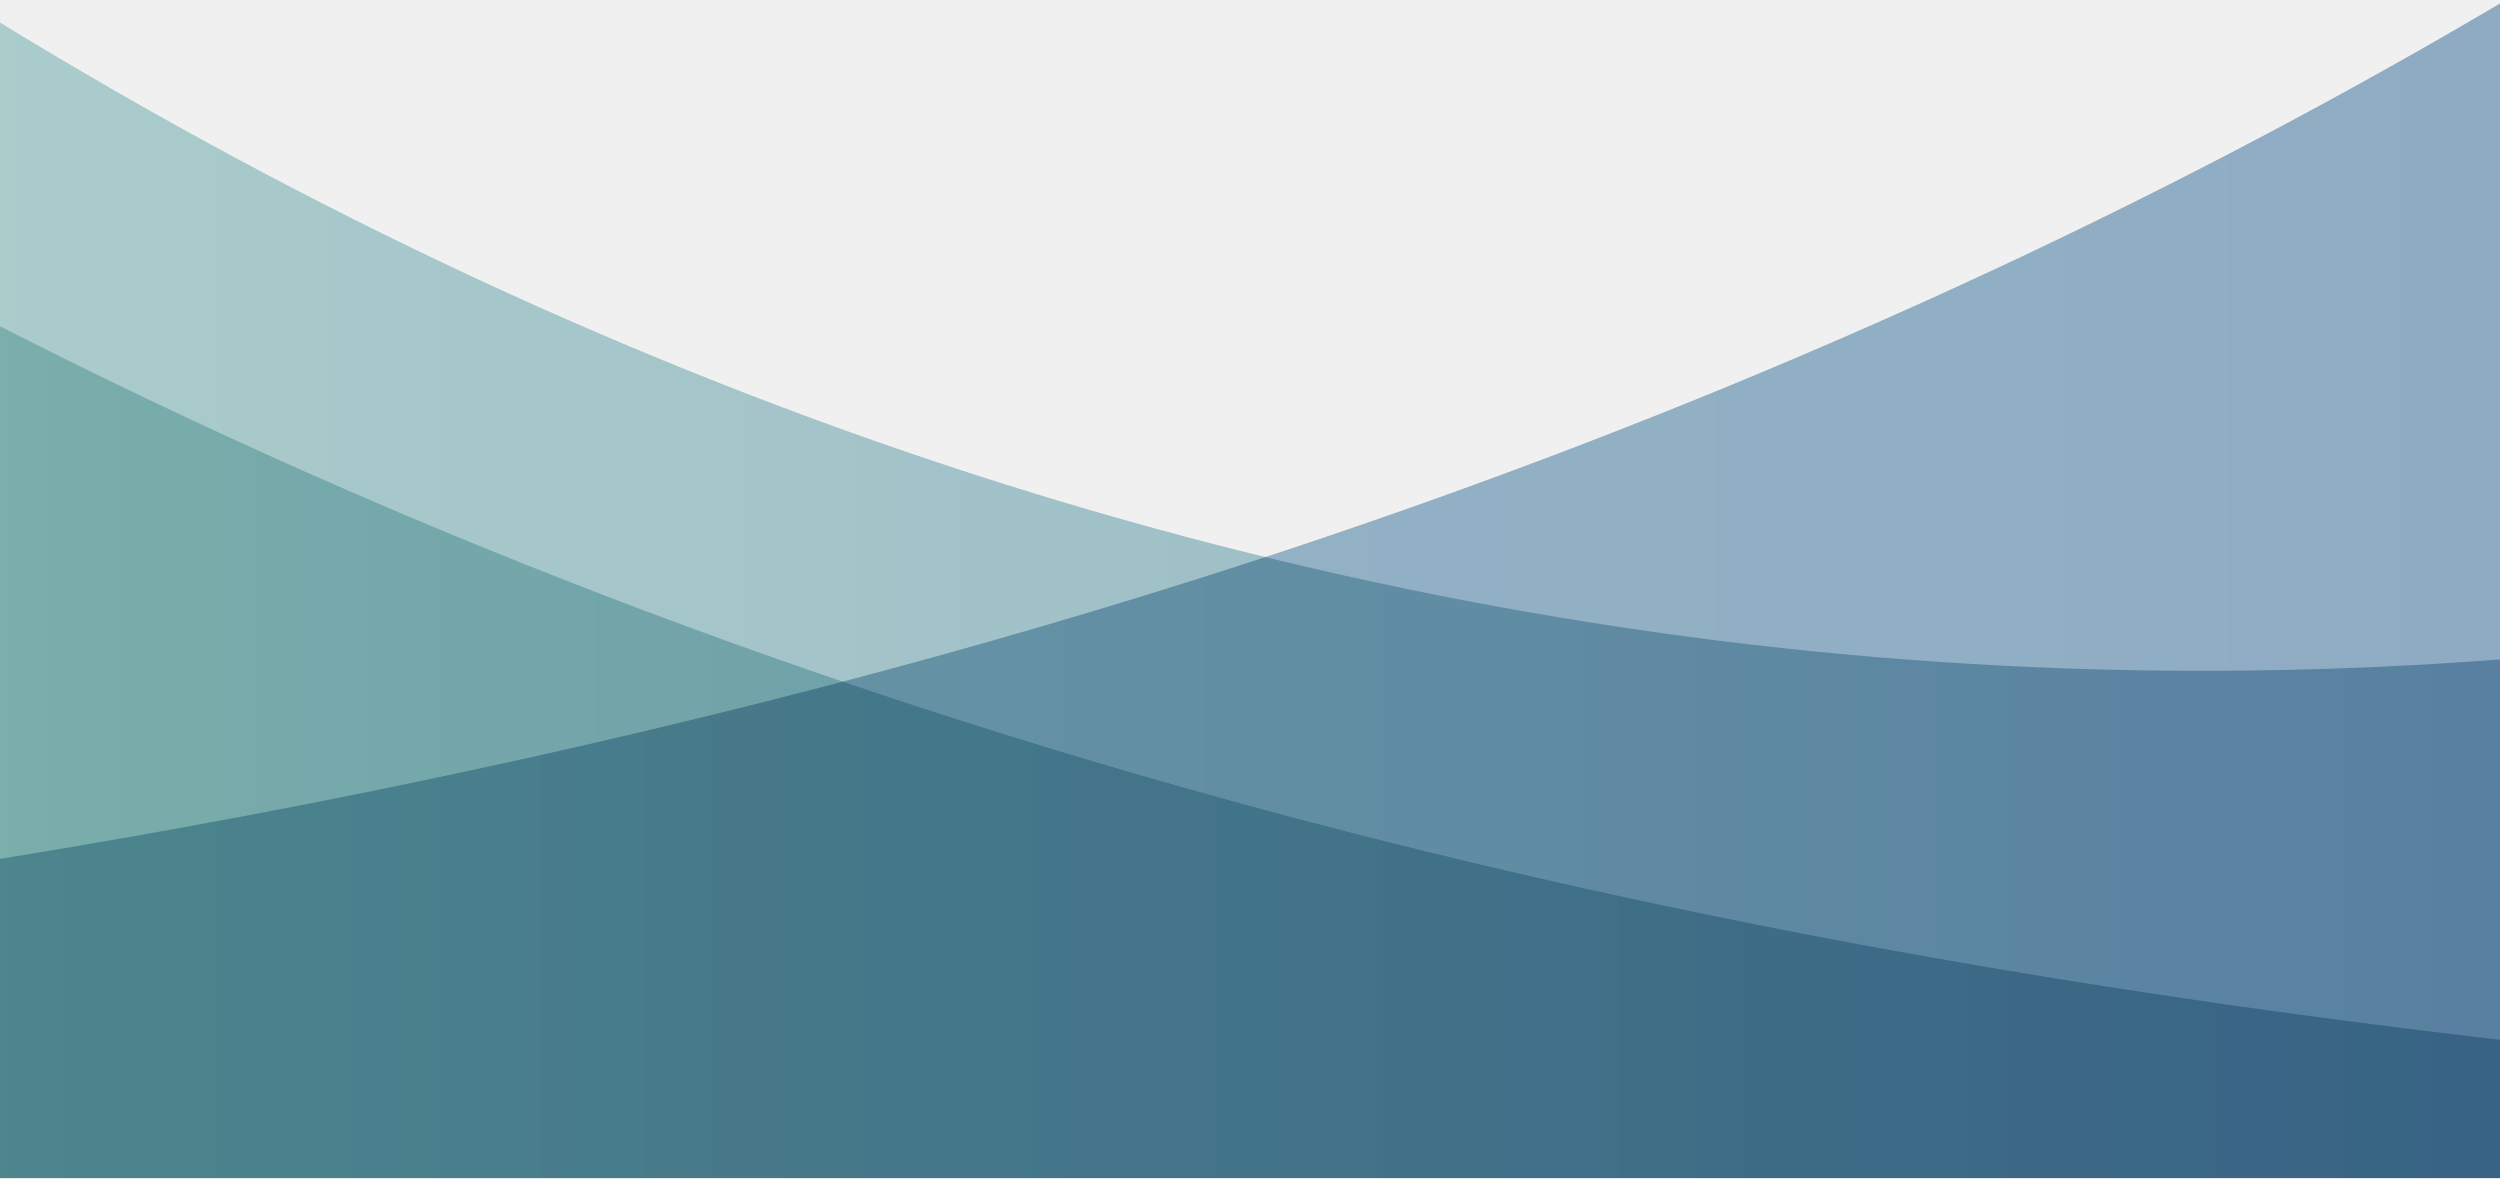
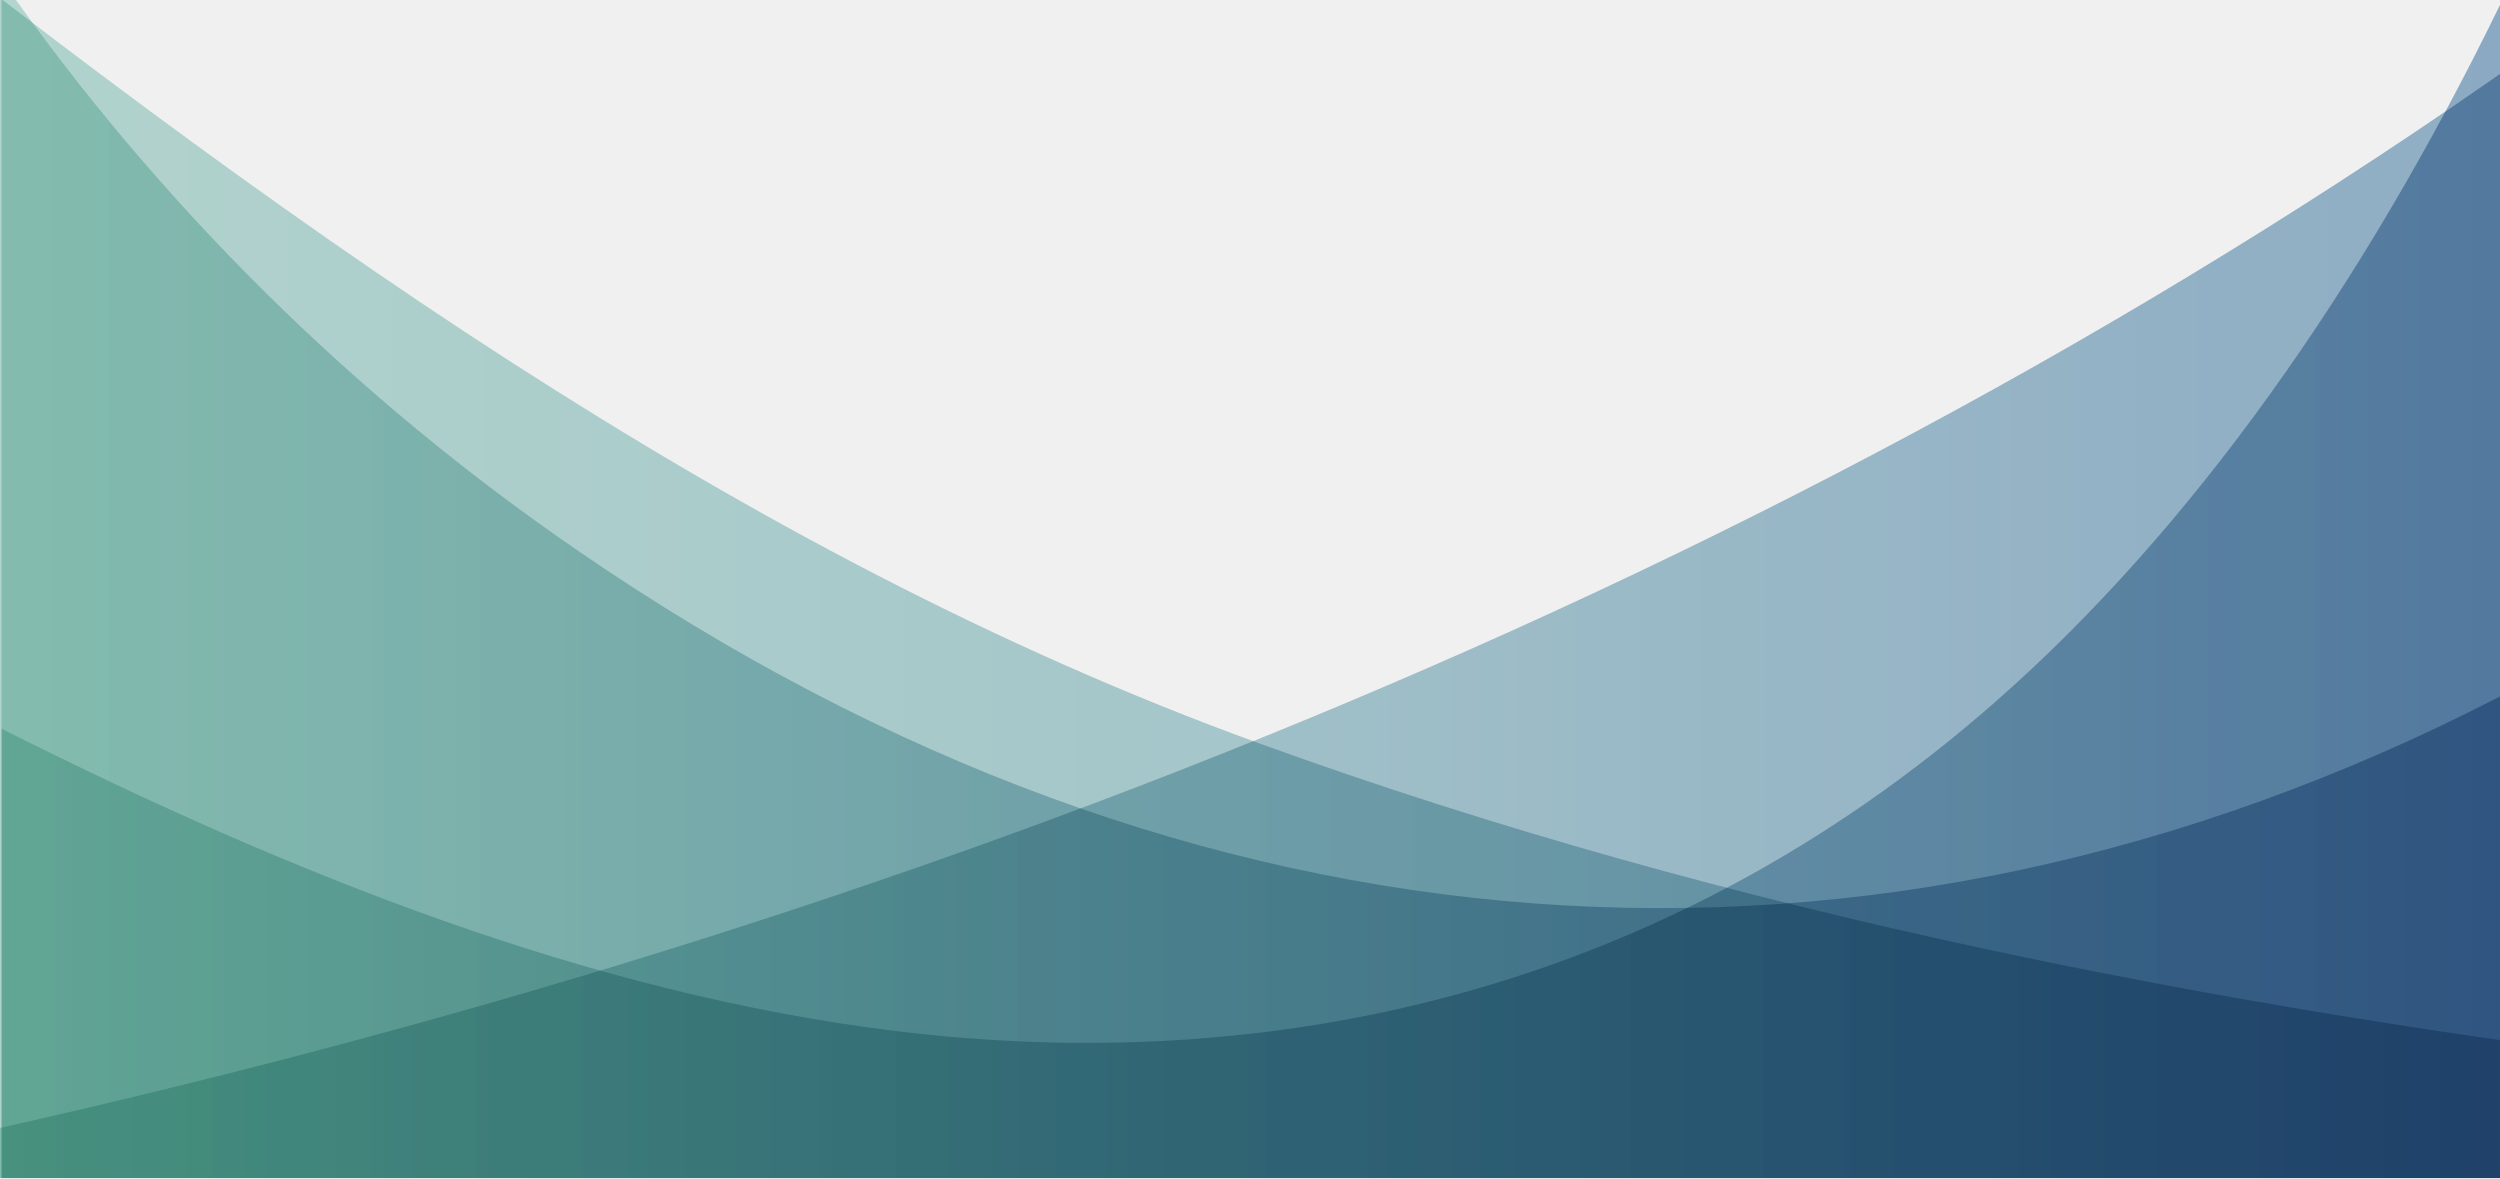
<svg xmlns="http://www.w3.org/2000/svg" width="800" height="377" viewBox="0 0 800 377">
  <defs>
-     <clipPath id="a">
-       <rect width="800" height="377" transform="translate(0 735)" fill="none" />
+     <clipPath id="clip-path">
+       <rect id="Rectangle_9" data-name="Rectangle 9" width="800" height="377" transform="translate(0 735)" fill="#fff" stroke="#707070" stroke-width="1" />
    </clipPath>
-     <linearGradient id="b" y1="0.5" x2="1" y2="0.5" gradientUnits="objectBoundingBox">
+     <linearGradient id="linear-gradient" y1="0.5" x2="1" y2="0.5" gradientUnits="objectBoundingBox">
      <stop offset="0" stop-color="#7dc7b4" />
      <stop offset="1" stop-color="#29679f" />
    </linearGradient>
  </defs>
-   <g transform="translate(0 -735)" clip-path="url(#a)">
-     <g transform="translate(68.72 109.928)">
-       <g transform="translate(-67.72 524.559)" opacity="0.5" style="mix-blend-mode:multiply;isolation:isolate">
-         <path d="M379.246,425.305C244.162,341.064,112.229,230.364-2.721,81.935V802.282H1651.617V512.661C1235.42,707.6,785.269,678.513,379.246,425.305Z" transform="translate(-391.78 -324.693)" fill="url(#b)" />
+   <g id="Mask_Group_3" data-name="Mask Group 3" transform="translate(0 -735)" clip-path="url(#clip-path)">
+     <g id="Group_76" data-name="Group 76" transform="translate(68.22 109.928)">
+       <g id="Group_6" data-name="Group 6" transform="translate(-67.72 618.572)" opacity="0.5" style="mix-blend-mode: multiply;isolation: isolate">
+         <path id="Path_11" data-name="Path 11" d="M181.874,264.775A726.916,726.916,0,0,1-2.721,81.935V465.511h799.5V311.291C595.641,415.1,378.095,399.605,181.874,264.775Z" transform="translate(2.721 -81.935)" fill="url(#linear-gradient)" />
      </g>
-       <g transform="translate(-714.379 526.314)" opacity="0.5" style="mix-blend-mode:multiply;isolation:isolate">
-         <path d="M2219.835,342.894C1851.045,460.4,1414.623,494.721,994.009,475.951,654.376,460.793,322.466,412.826-2.721,353.388V535.725H2783.953V59.891C2630.182,174.526,2439.908,272.767,2219.835,342.894Z" transform="translate(-1187.775 -59.891)" fill="url(#b)" />
+       <g id="Group_7" data-name="Group 7" transform="translate(-144.817 591.782)" opacity="0.5" style="mix-blend-mode: multiply;isolation: isolate">
+         <path id="Path_12" data-name="Path 12" d="M1083.86,88.3C844.139,276.007,552.142,399.732,250.5,472.351q-59.909,14.421-120.333,26.318h953.7Z" transform="translate(-130.165 -88.302)" fill="url(#linear-gradient)" />
      </g>
-       <g transform="translate(-376.949 535.053)" opacity="0.5" style="mix-blend-mode:multiply;isolation:isolate">
-         <path d="M135.021,184.805-2.721,555.365H1697.3C1292.176,517.5,709.457,553.107,135.021,184.805Z" transform="translate(2.721 -88.269)" fill="url(#b)" />
+       <g id="Group_8" data-name="Group 8" transform="translate(-67.72 364.309)" opacity="0.5" style="mix-blend-mode: multiply;isolation: isolate">
+         <path id="Path_13" data-name="Path 13" d="M634.933,283.213c-105.806,92.729-231.016,119.809-351.691,105C185.8,376.25,90.576,338.4-2.721,291.494V435.38h799.5V59.891C752.662,150.351,698.072,227.875,634.933,283.213Z" transform="translate(2.721 202.46)" fill="url(#linear-gradient)" />
+       </g>
+       <g id="Group_9" data-name="Group 9" transform="translate(-136.199 550.992)" opacity="0.5" style="mix-blend-mode: multiply;isolation: isolate">
+         <path id="Path_14" data-name="Path 14" d="M-2.721,100.338V531.231H1296.605c-200.641-23.238-521.693-27.892-828.561-139.261C300.99,331.343,151.824,223.106-2.721,100.338Z" transform="translate(2.721 -80.075)" fill="url(#linear-gradient)" />
      </g>
    </g>
  </g>
</svg>
